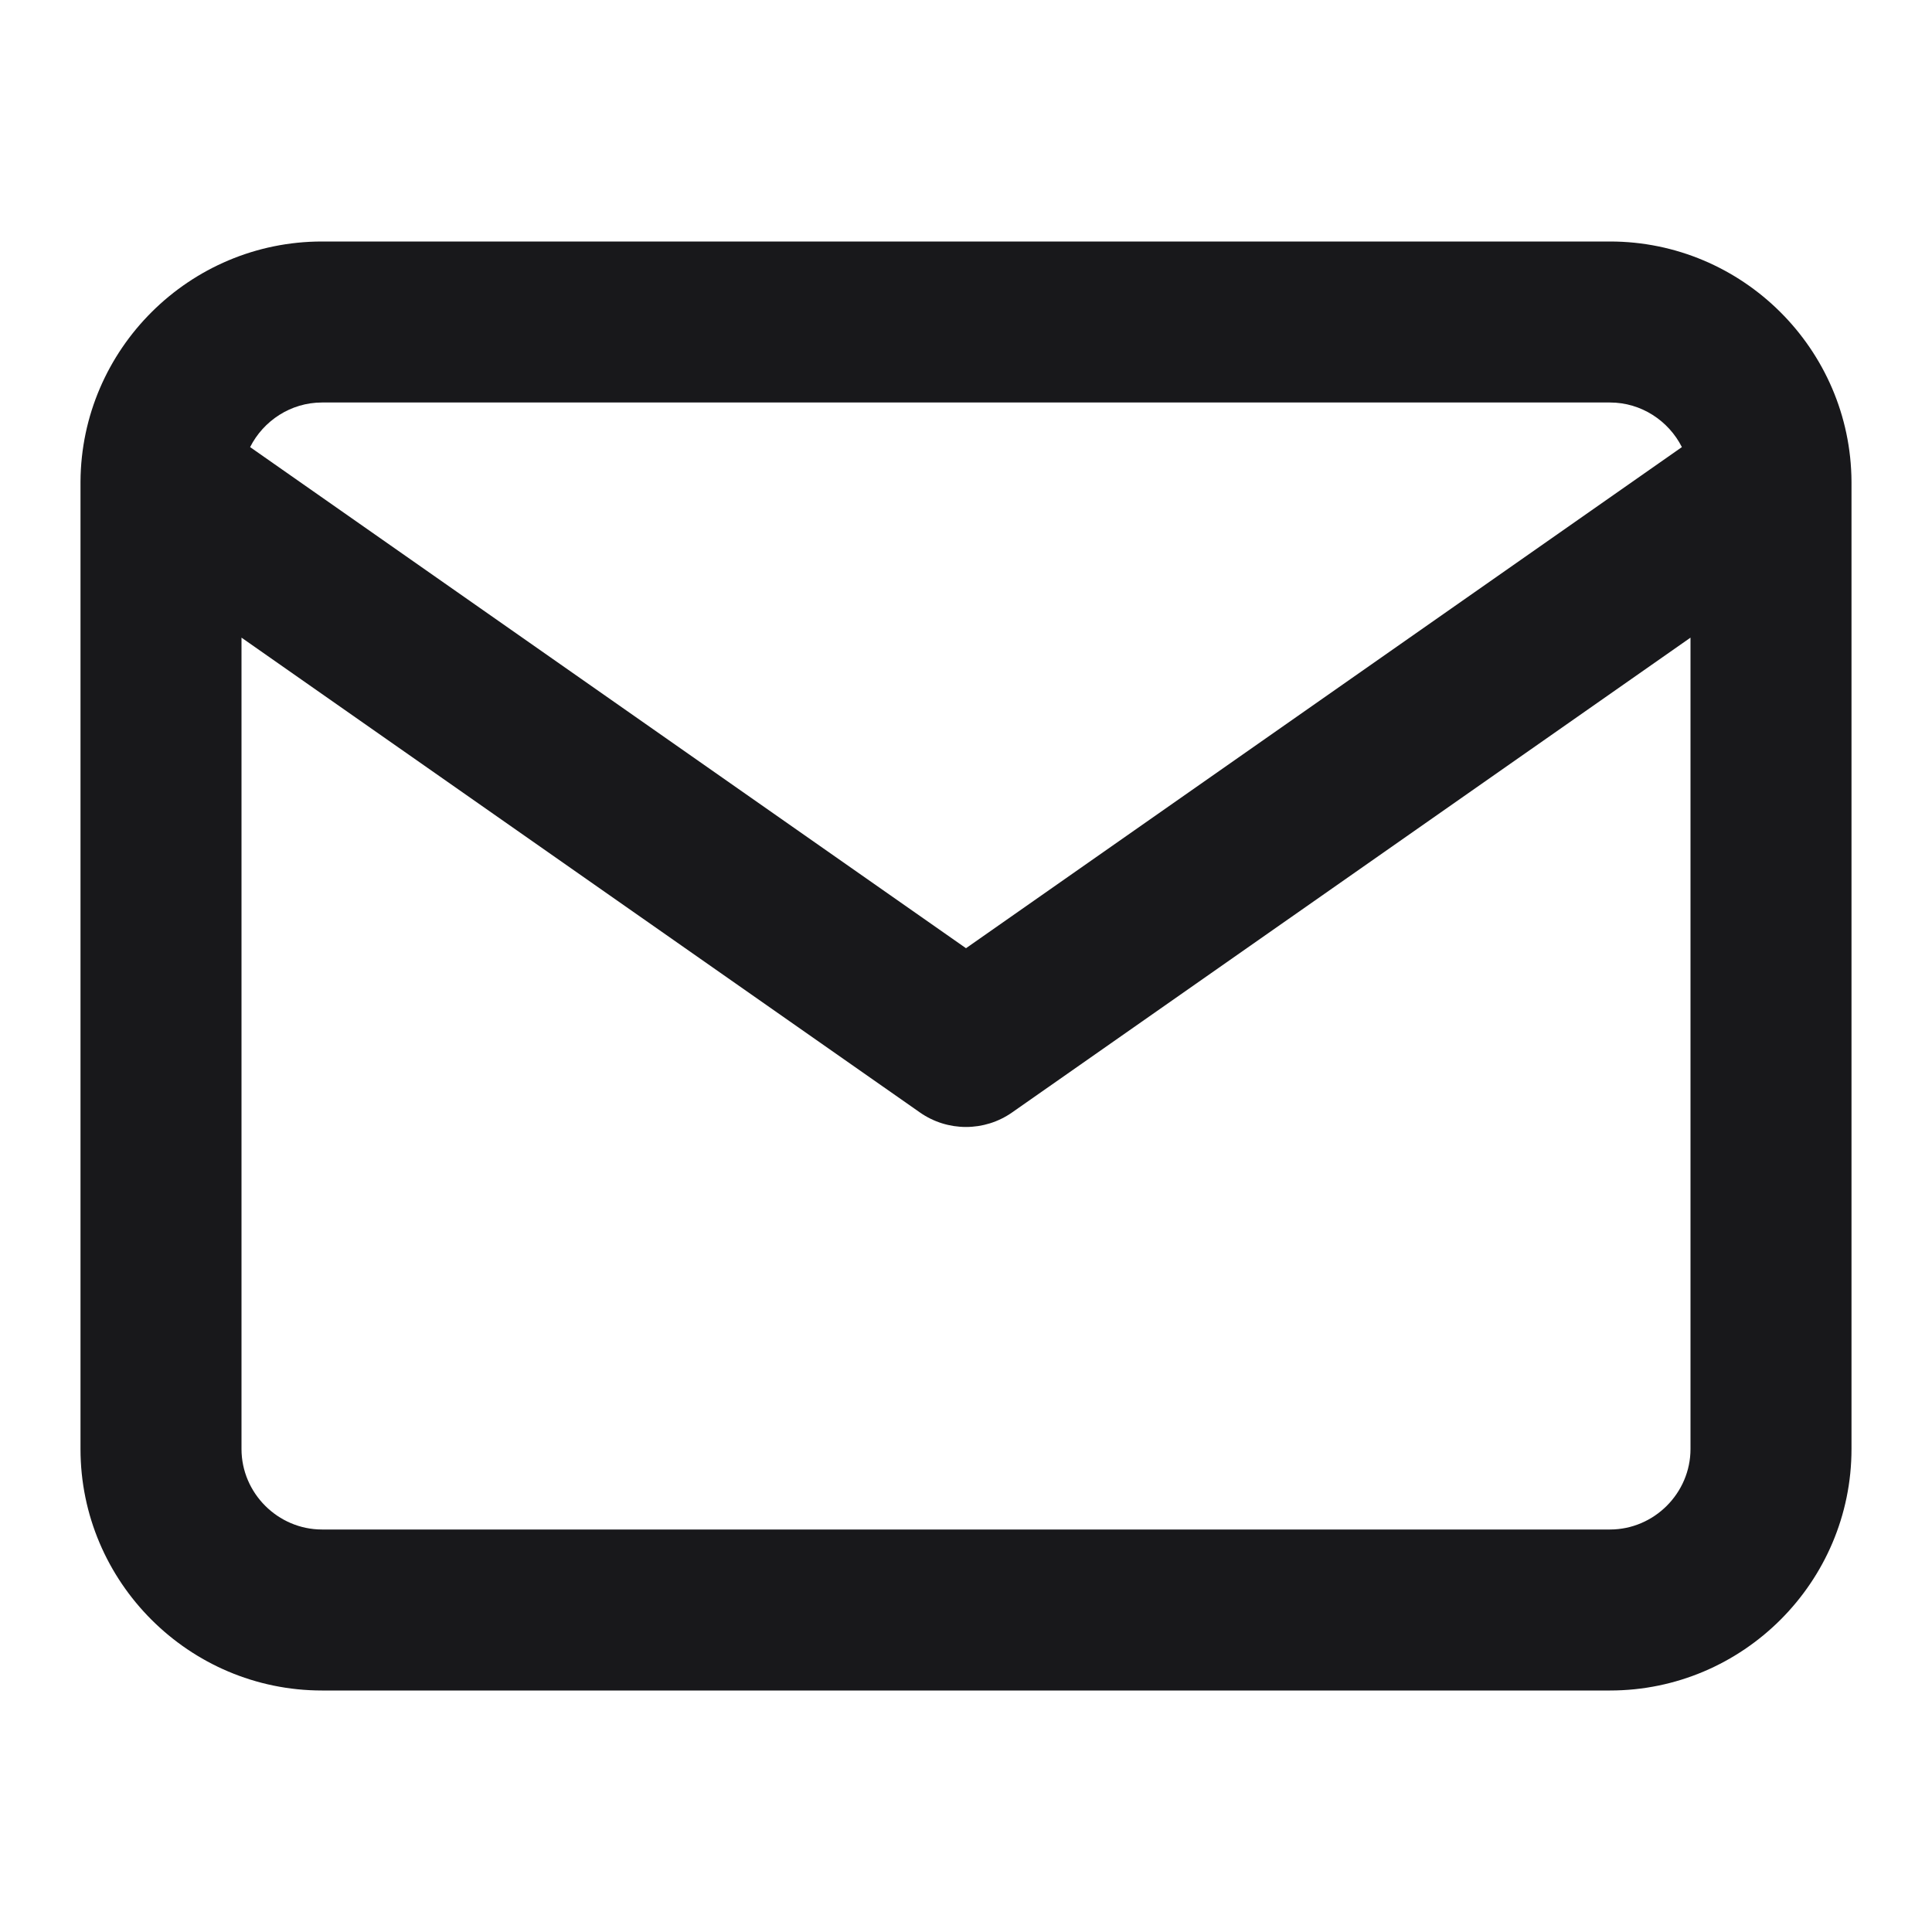
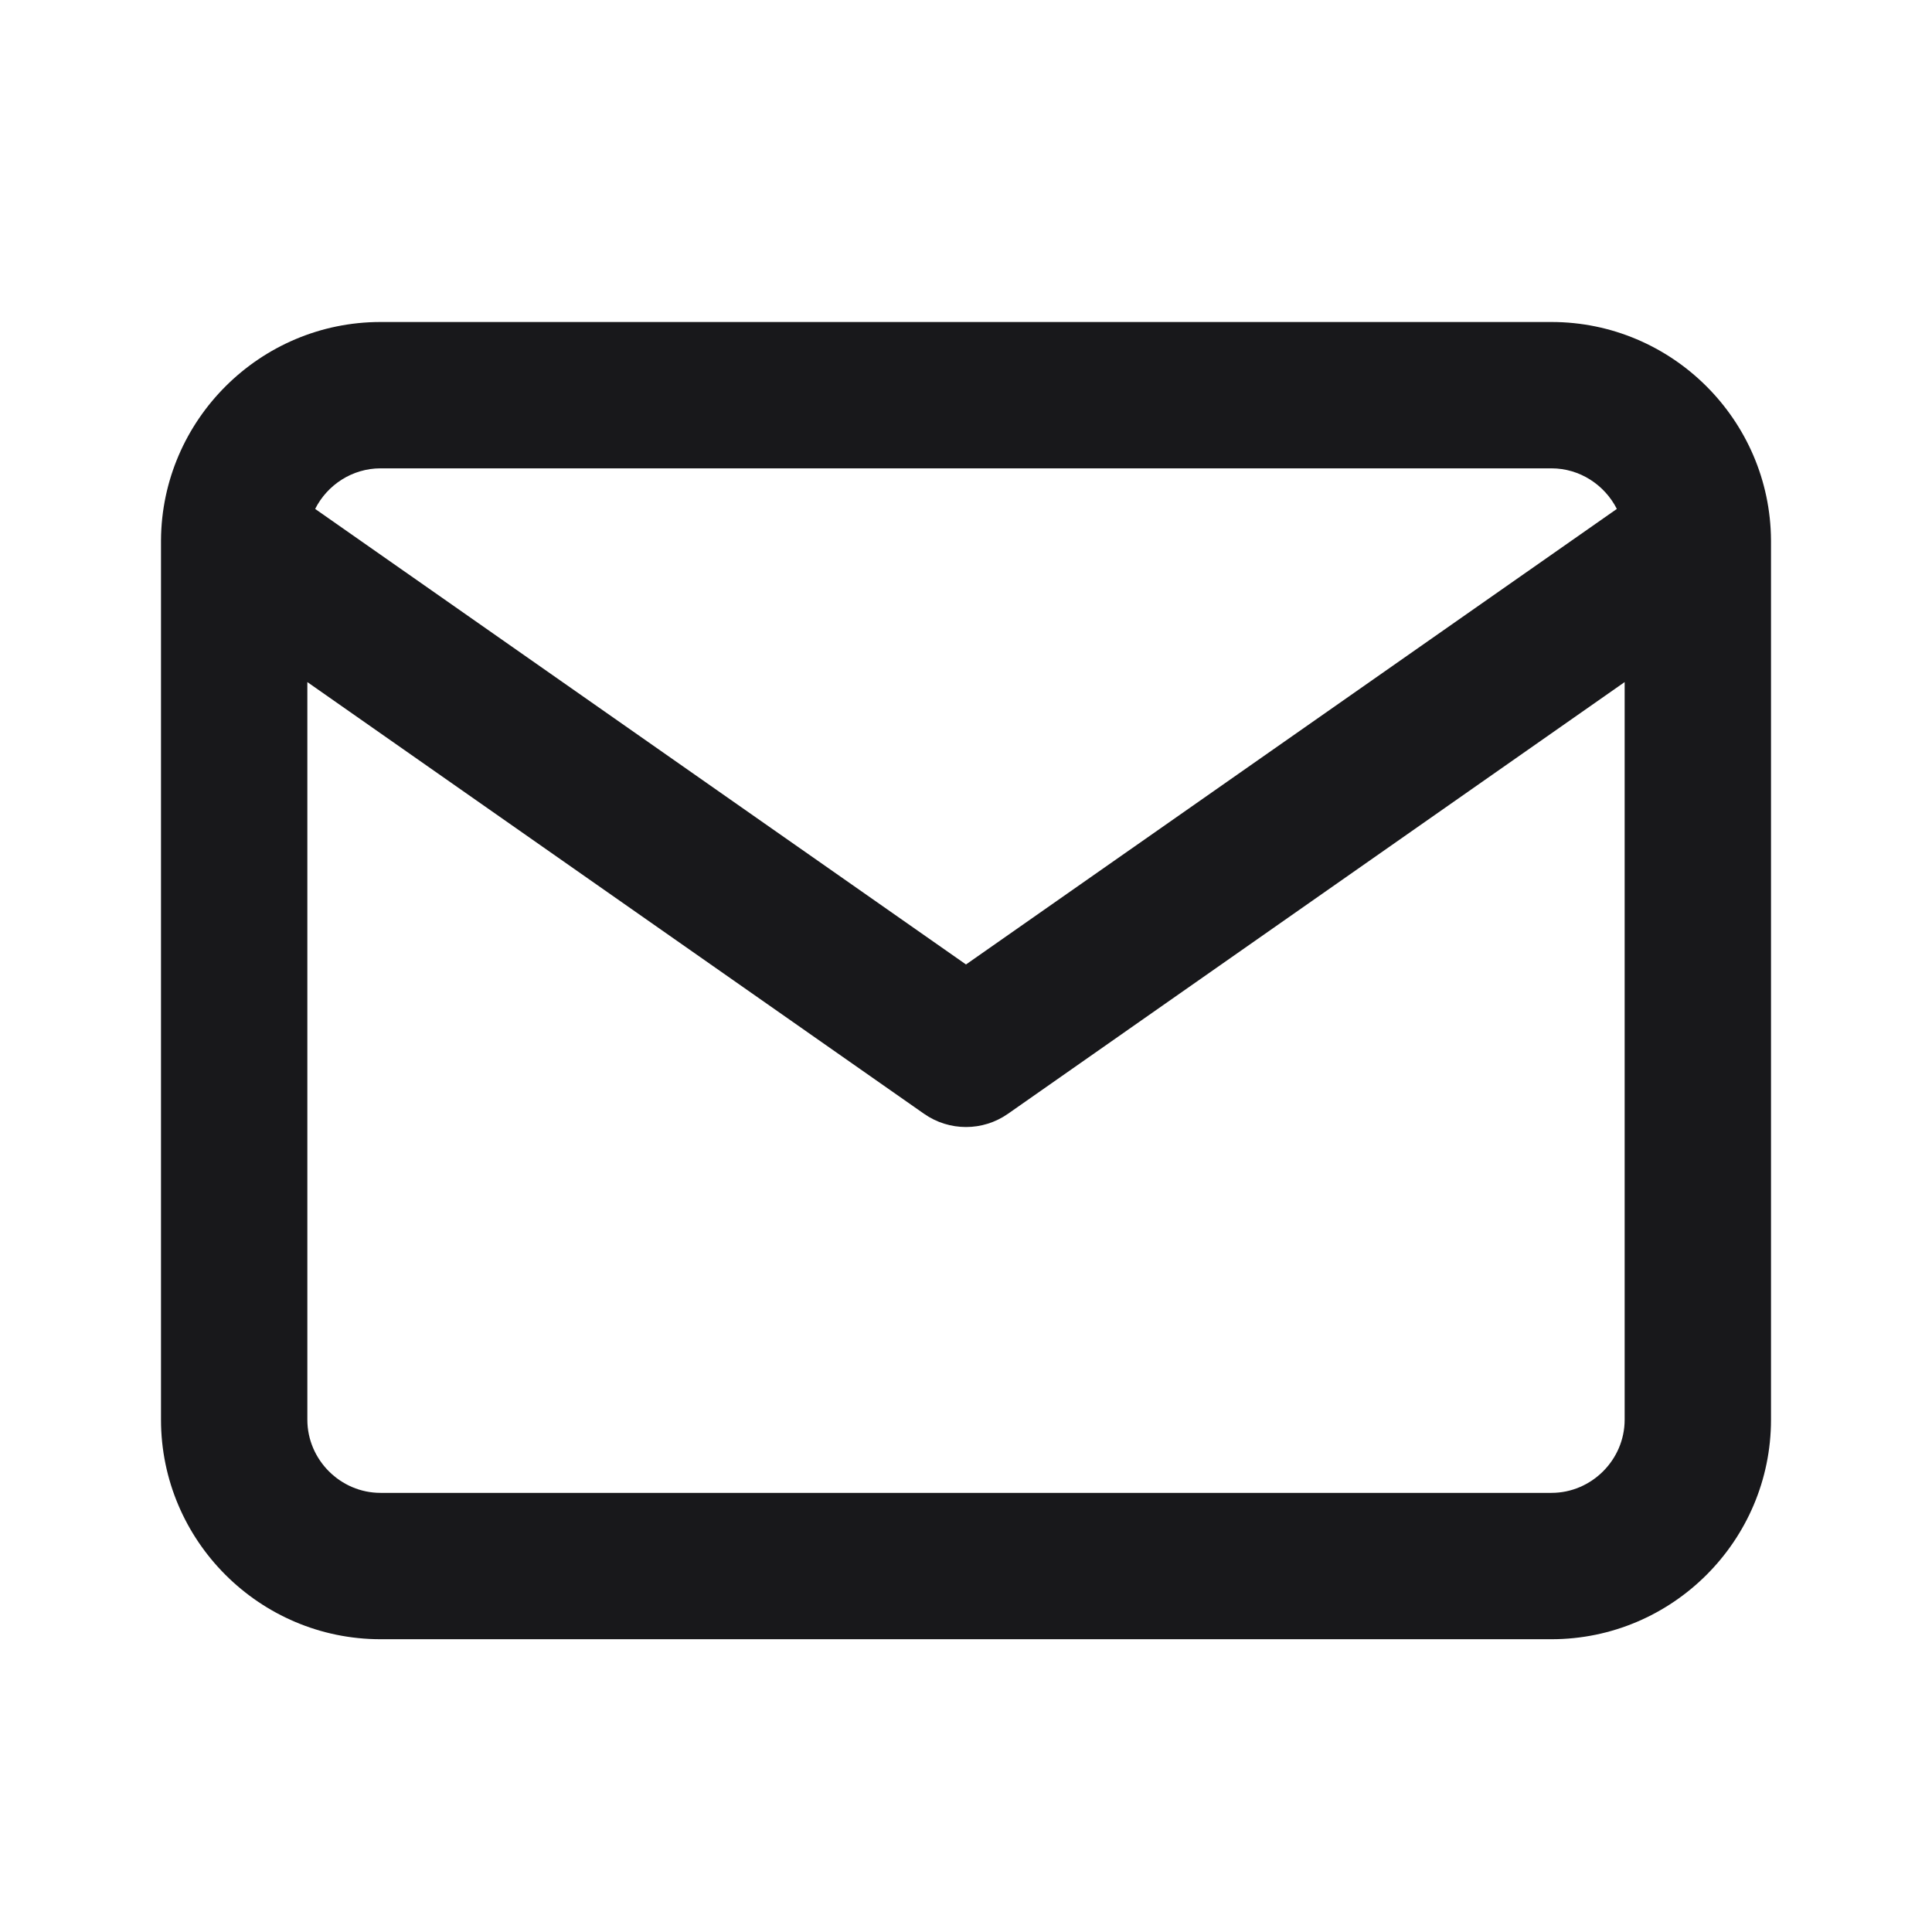
- <svg width="24" height="24" viewBox="0 0 24 24" fill="none">
-   <path fill-rule="evenodd" clip-rule="evenodd" d="M1 5.983C1 5.993 1 6.002 1 6.012V18C1 19.652 2.348 21 4 21H20C21.652 21 23 19.652 23 18V6.012C23 6.002 23 5.992 23 5.983C22.991 4.338 21.646 3 20 3H4C2.353 3 1.009 4.338 1 5.983ZM3.107 5.554C3.272 5.227 3.612 5 4 5H20C20.388 5 20.728 5.227 20.893 5.554L12 11.779L3.107 5.554ZM21 7.921V18C21 18.548 20.548 19 20 19H4C3.452 19 3 18.548 3 18V7.921L11.427 13.819C11.771 14.06 12.229 14.06 12.573 13.819L21 7.921Z" fill="#18181B" />
+ <svg xmlns="http://www.w3.org/2000/svg" width="24" height="24" viewBox="0 0 24 24" fill="none">
+   <path fill-rule="evenodd" clip-rule="evenodd" d="M2 6.711C2 6.72 2 6.729 2 6.738V17.636C2 19.138 3.225 20.363 4.727 20.363H19.273C20.775 20.363 22 19.138 22 17.636V6.738C22 6.729 22 6.72 22 6.711C21.991 5.217 20.77 4 19.273 4H4.727C3.231 4 2.009 5.217 2 6.711ZM3.915 6.322C4.065 6.024 4.375 5.818 4.727 5.818H19.273C19.625 5.818 19.934 6.024 20.085 6.322L12 11.981L3.915 6.322ZM20.182 8.473V17.636C20.182 18.134 19.771 18.545 19.273 18.545H4.727C4.229 18.545 3.818 18.134 3.818 17.636V8.473L11.479 13.836C11.792 14.055 12.208 14.055 12.521 13.836L20.182 8.473Z" fill="#18181B" />
</svg>
